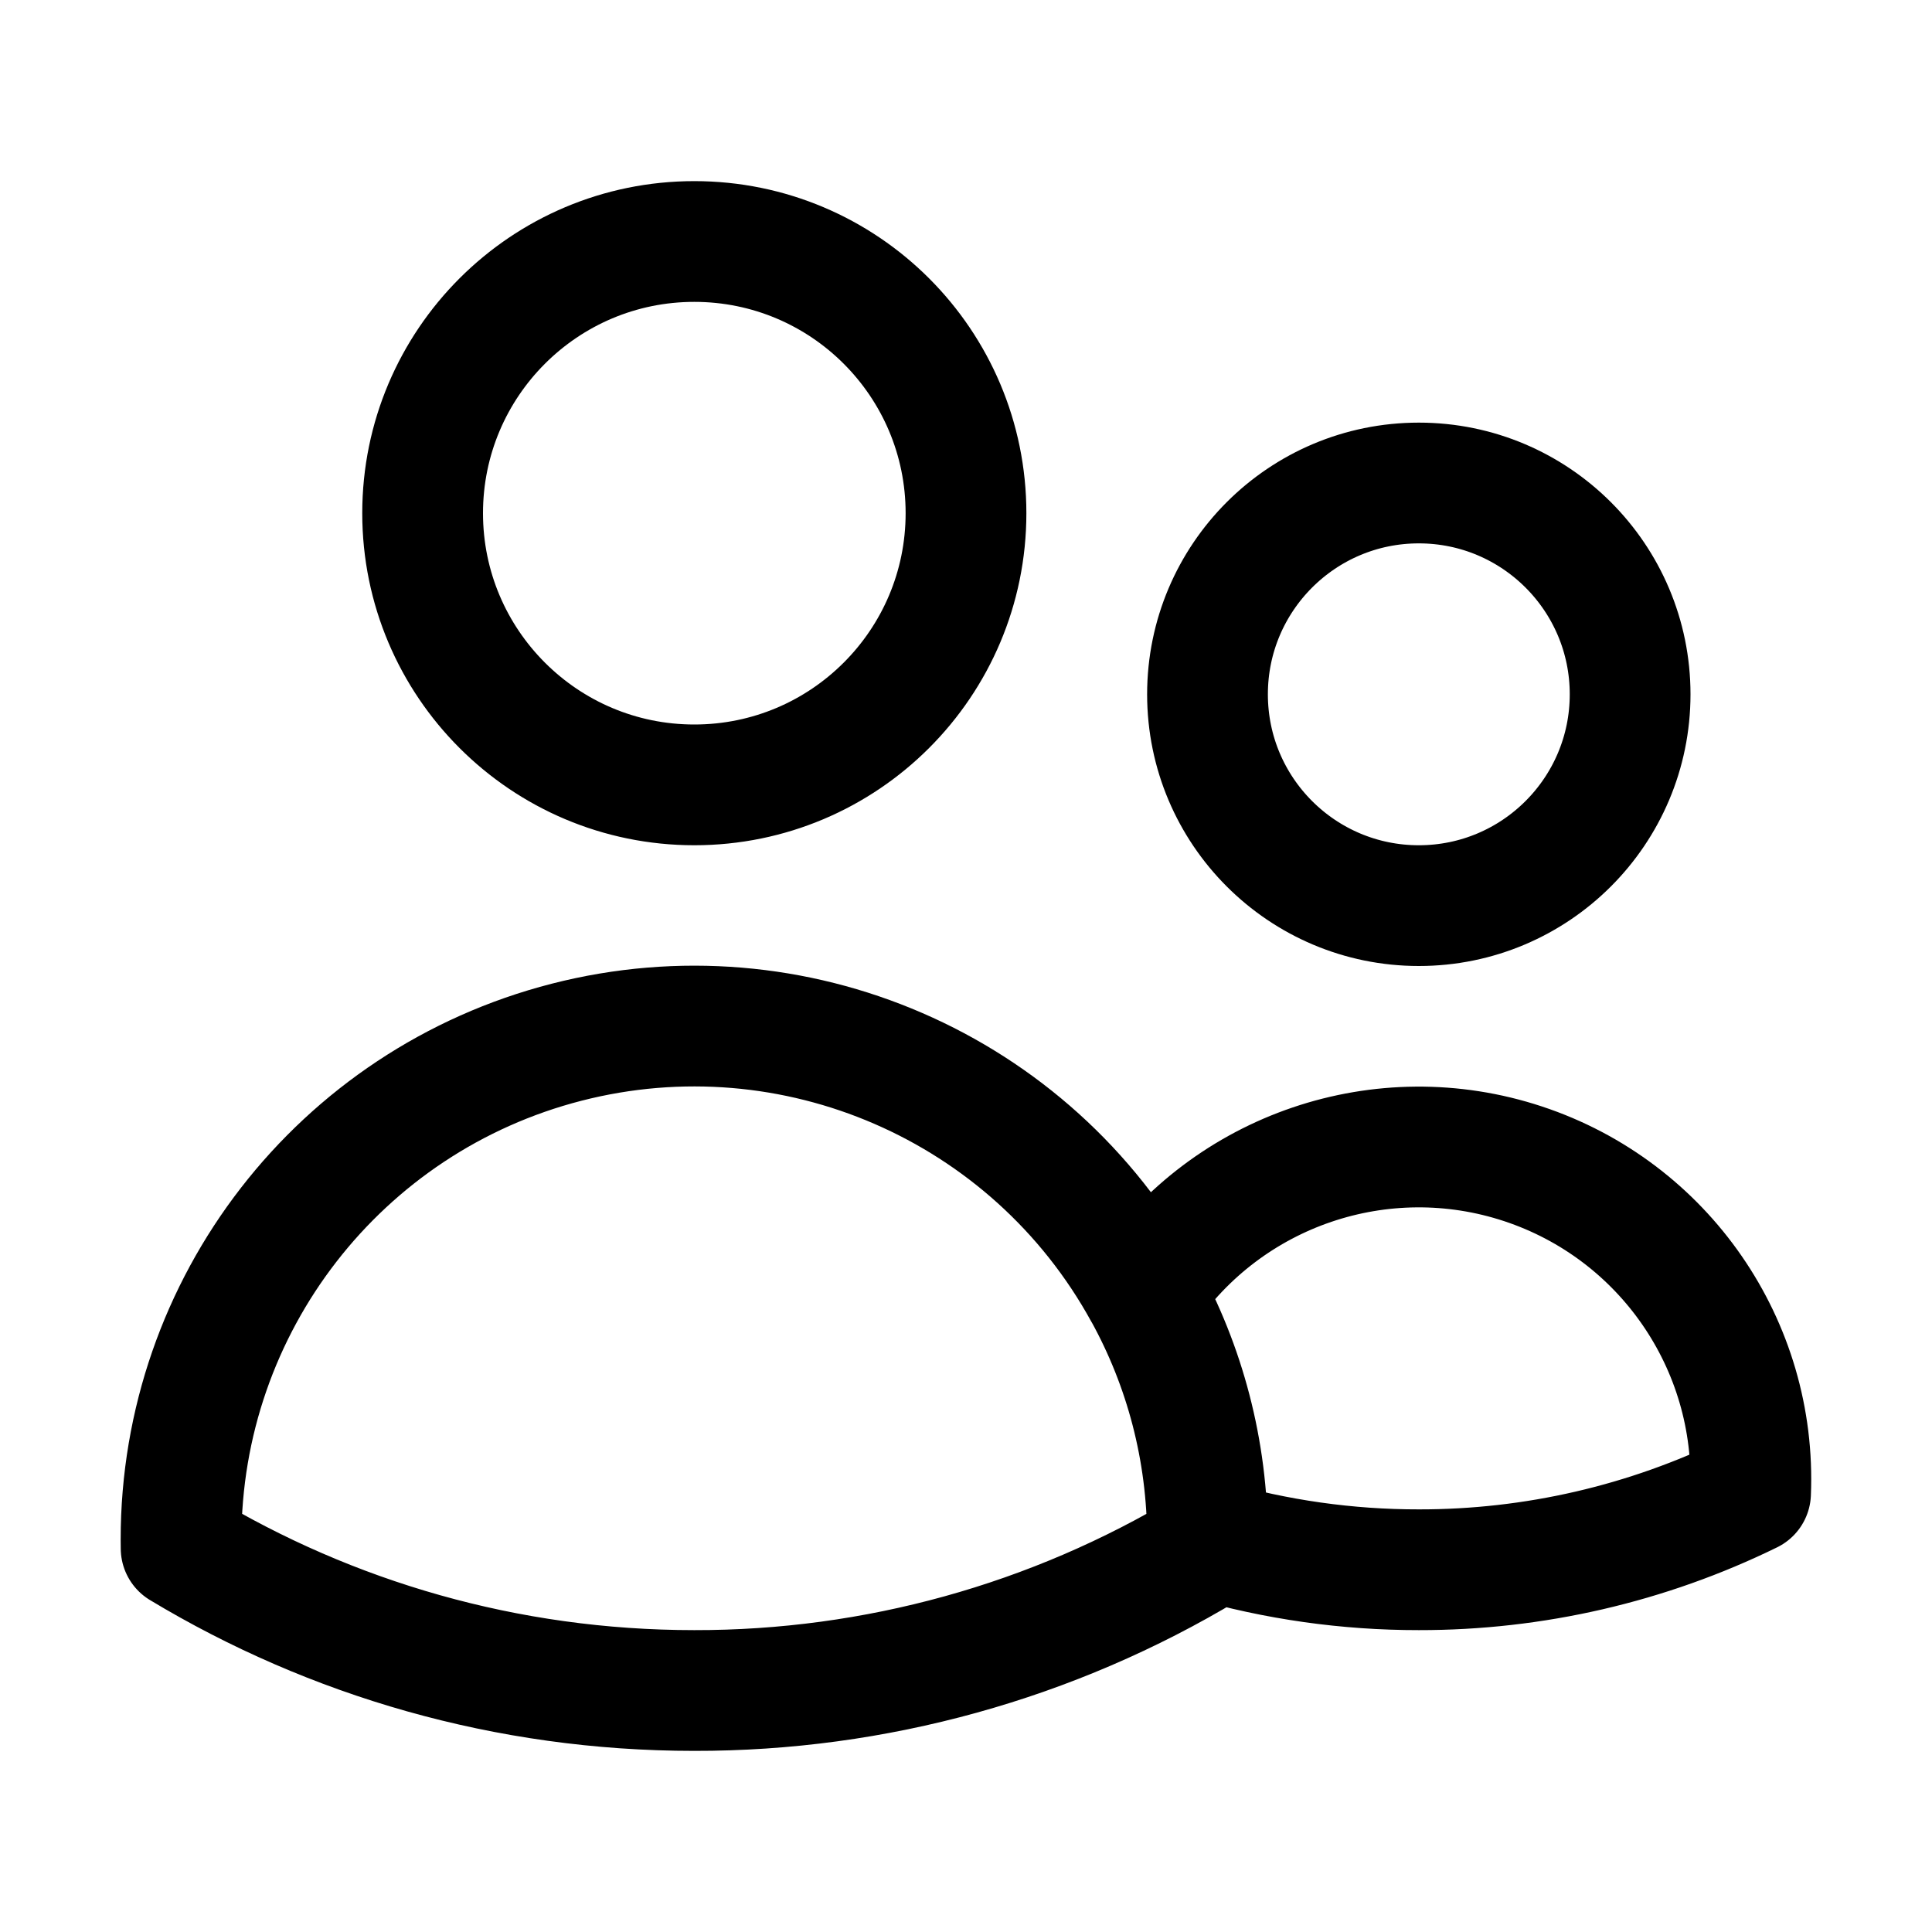
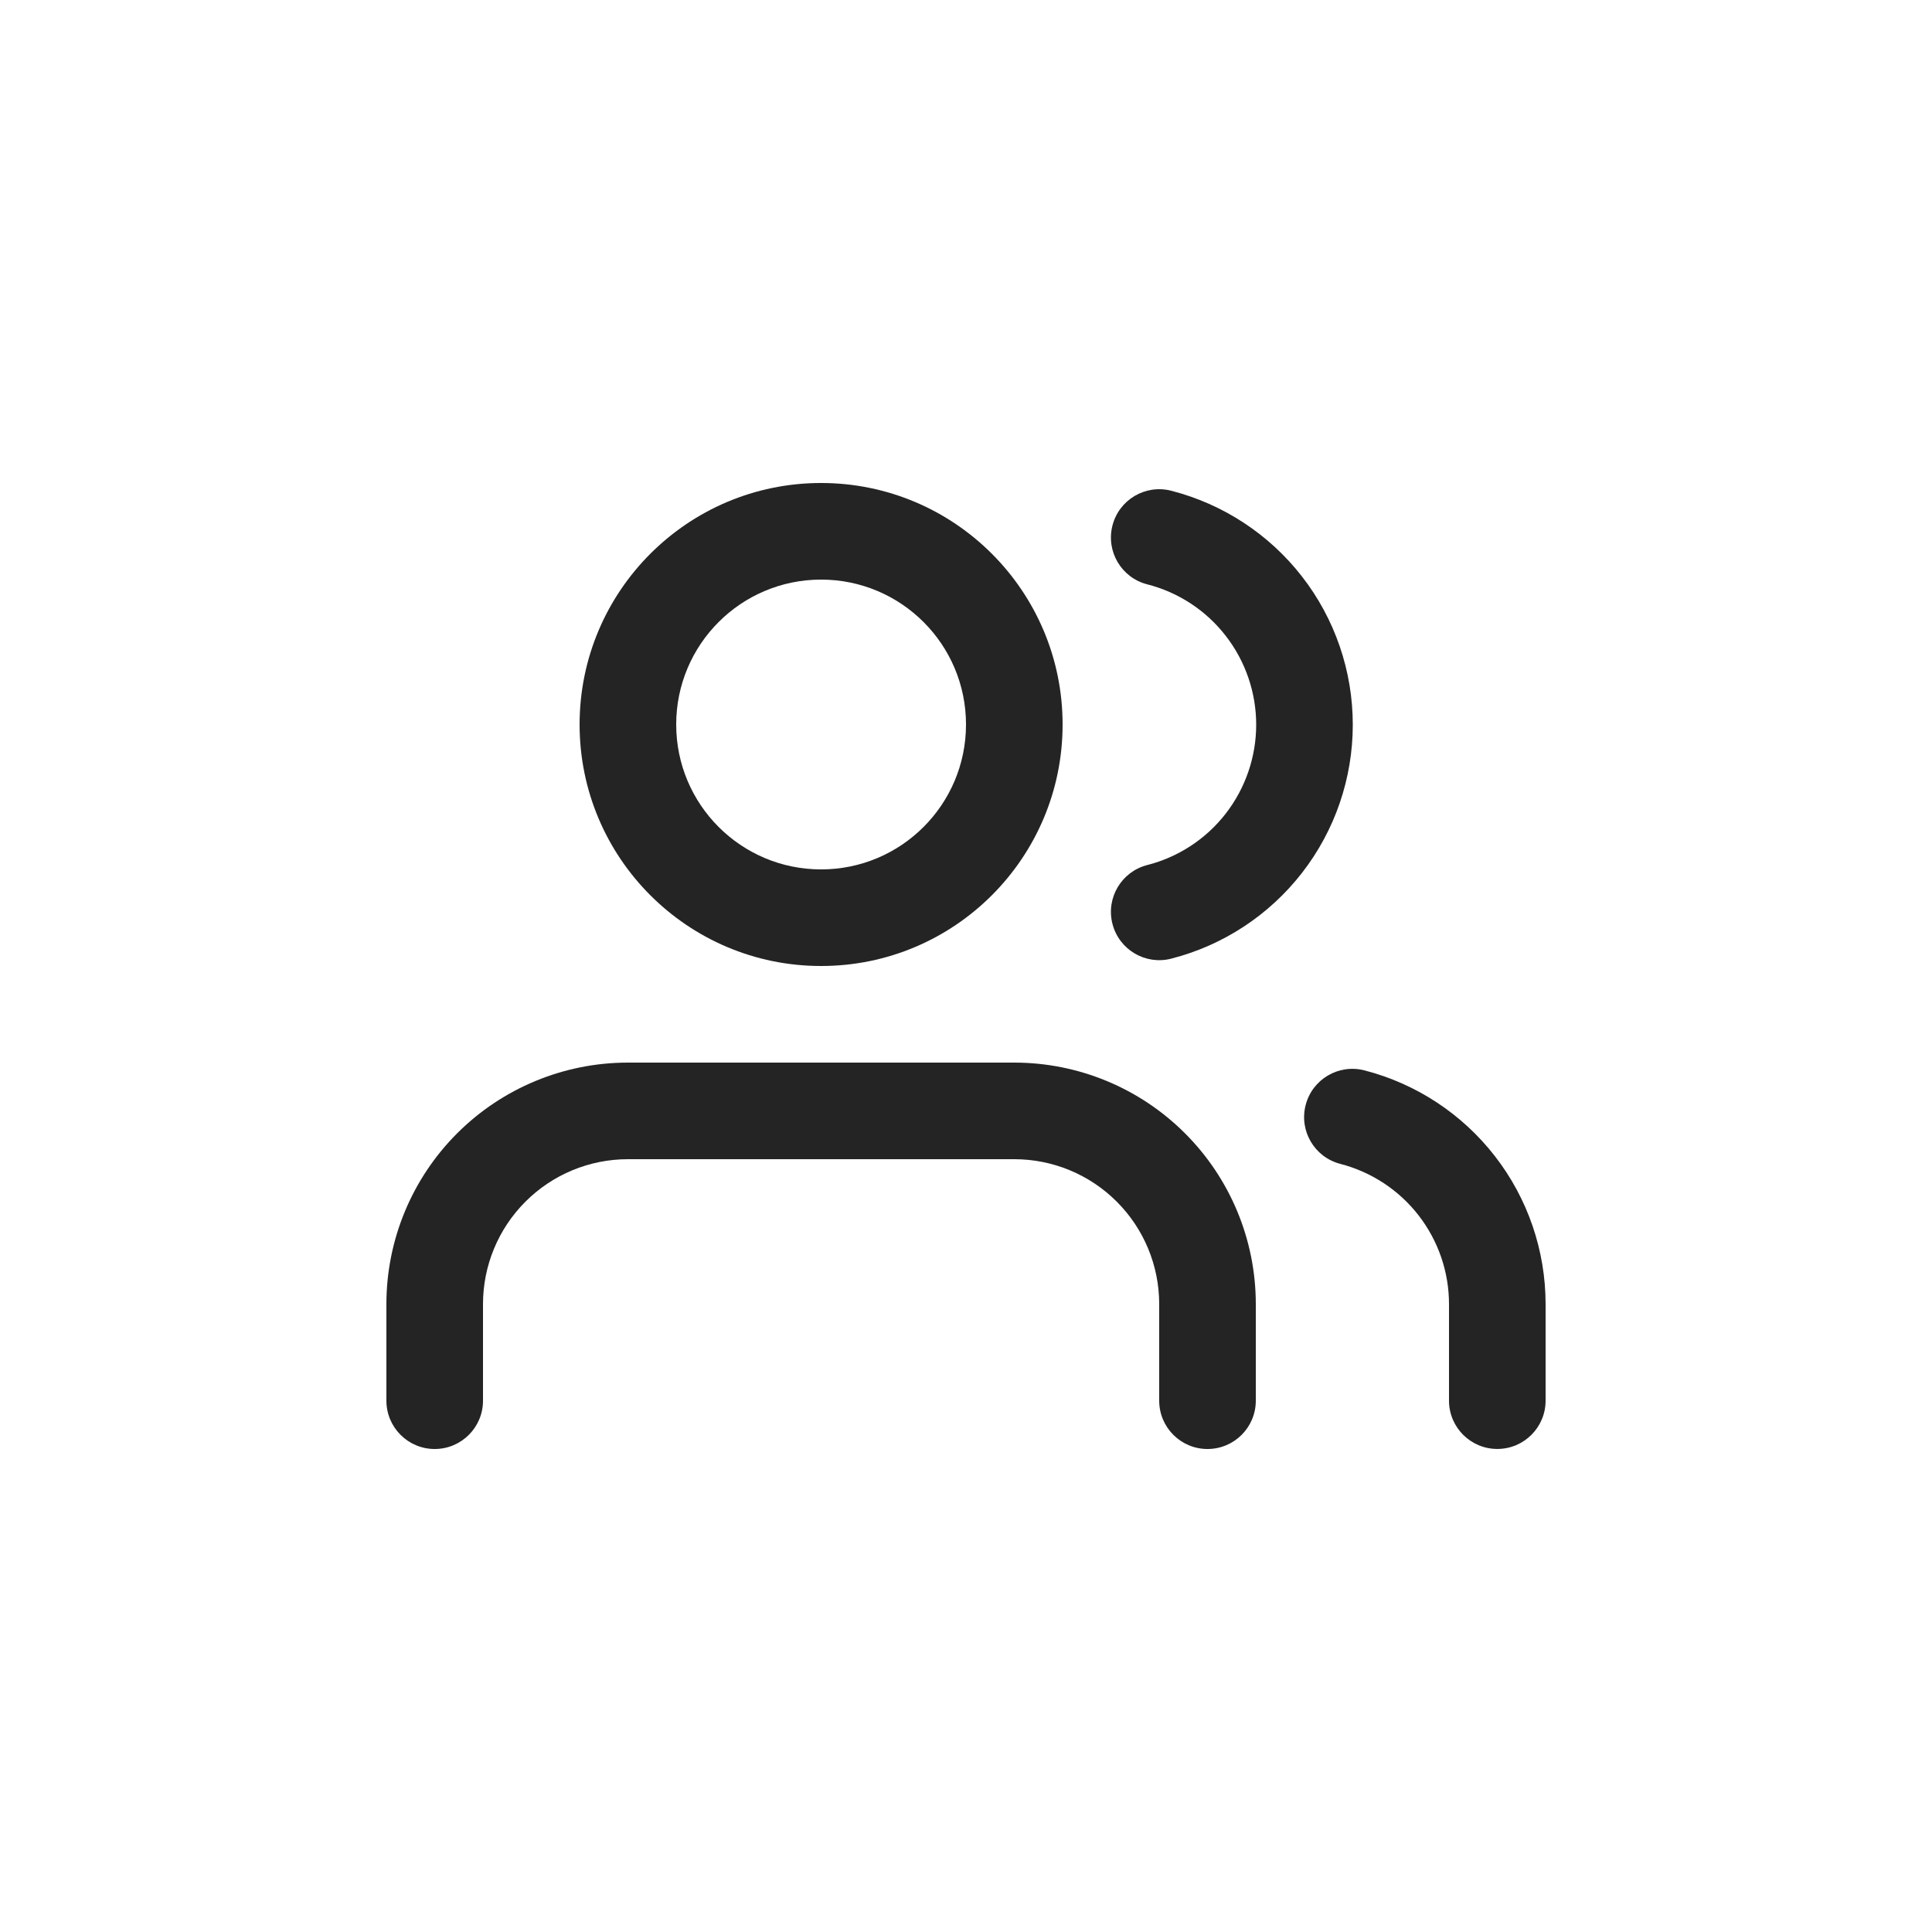
- <svg xmlns="http://www.w3.org/2000/svg" fill="none" viewBox="0 0 24 24" stroke-width="1.5" stroke="currentColor" class="size-6">
-   <path stroke-linecap="round" stroke-linejoin="round" d="M15 19.128a9.38 9.38 0 0 0 2.625.372 9.337 9.337 0 0 0 4.121-.952 4.125 4.125 0 0 0-7.533-2.493M15 19.128v-.003c0-1.113-.285-2.16-.786-3.07M15 19.128v.106A12.318 12.318 0 0 1 8.624 21c-2.331 0-4.512-.645-6.374-1.766l-.001-.109a6.375 6.375 0 0 1 11.964-3.07M12 6.375a3.375 3.375 0 1 1-6.75 0 3.375 3.375 0 0 1 6.75 0Zm8.25 2.25a2.625 2.625 0 1 1-5.25 0 2.625 2.625 0 0 1 5.25 0Z" />
+ <svg xmlns="http://www.w3.org/2000/svg" width="40" height="40" viewBox="0 0 40 40" fill="none">
+   <path fill-rule="evenodd" clip-rule="evenodd" d="M9.464 23.465C10.402 22.527 11.674 22 13 22H21C22.326 22 23.598 22.527 24.535 23.465C25.473 24.402 26 25.674 26 27V29C26 29.552 25.552 30 25 30C24.448 30 24 29.552 24 29V27C24 26.204 23.684 25.441 23.121 24.879C22.559 24.316 21.796 24 21 24H13C12.204 24 11.441 24.316 10.879 24.879C10.316 25.441 10 26.204 10 27V29C10 29.552 9.552 30 9 30C8.448 30 8 29.552 8 29V27C8 25.674 8.527 24.402 9.464 23.465Z" fill="#242424" />
+   <path fill-rule="evenodd" clip-rule="evenodd" d="M17 12C15.343 12 14 13.343 14 15C14 16.657 15.343 18 17 18C18.657 18 20 16.657 20 15C20 13.343 18.657 12 17 12ZM12 15C12 12.239 14.239 10 17 10C19.761 10 22 12.239 22 15C22 17.761 19.761 20 17 20C14.239 20 12 17.761 12 15Z" fill="#242424" />
+   <path fill-rule="evenodd" clip-rule="evenodd" d="M27.032 22.879C27.17 22.344 27.715 22.023 28.25 22.161C29.323 22.438 30.273 23.063 30.952 23.939C31.631 24.814 31.999 25.891 32 26.998L32 28.999C32 29.551 31.552 29.999 31 29.999C30.448 29.999 30 29.551 30 28.999L30 27C30 27 30 27 30 27C30 26.335 29.778 25.689 29.371 25.164C28.964 24.639 28.394 24.264 27.75 24.097C27.215 23.959 26.894 23.414 27.032 22.879Z" fill="#242424" />
+   <path fill-rule="evenodd" clip-rule="evenodd" d="M23.032 10.881C23.169 10.346 23.713 10.023 24.248 10.16C25.324 10.436 26.277 11.061 26.958 11.938C27.639 12.815 28.008 13.894 28.008 15.004C28.008 16.114 27.639 17.193 26.958 18.07C26.277 18.947 25.324 19.573 24.248 19.848C23.713 19.985 23.169 19.662 23.032 19.127C22.895 18.592 23.217 18.047 23.752 17.91C24.398 17.745 24.97 17.37 25.378 16.844C25.786 16.317 26.008 15.67 26.008 15.004C26.008 14.338 25.786 13.691 25.378 13.165C24.97 12.638 24.398 12.263 23.752 12.098C23.217 11.961 22.895 11.416 23.032 10.881Z" fill="#242424" />
</svg>
